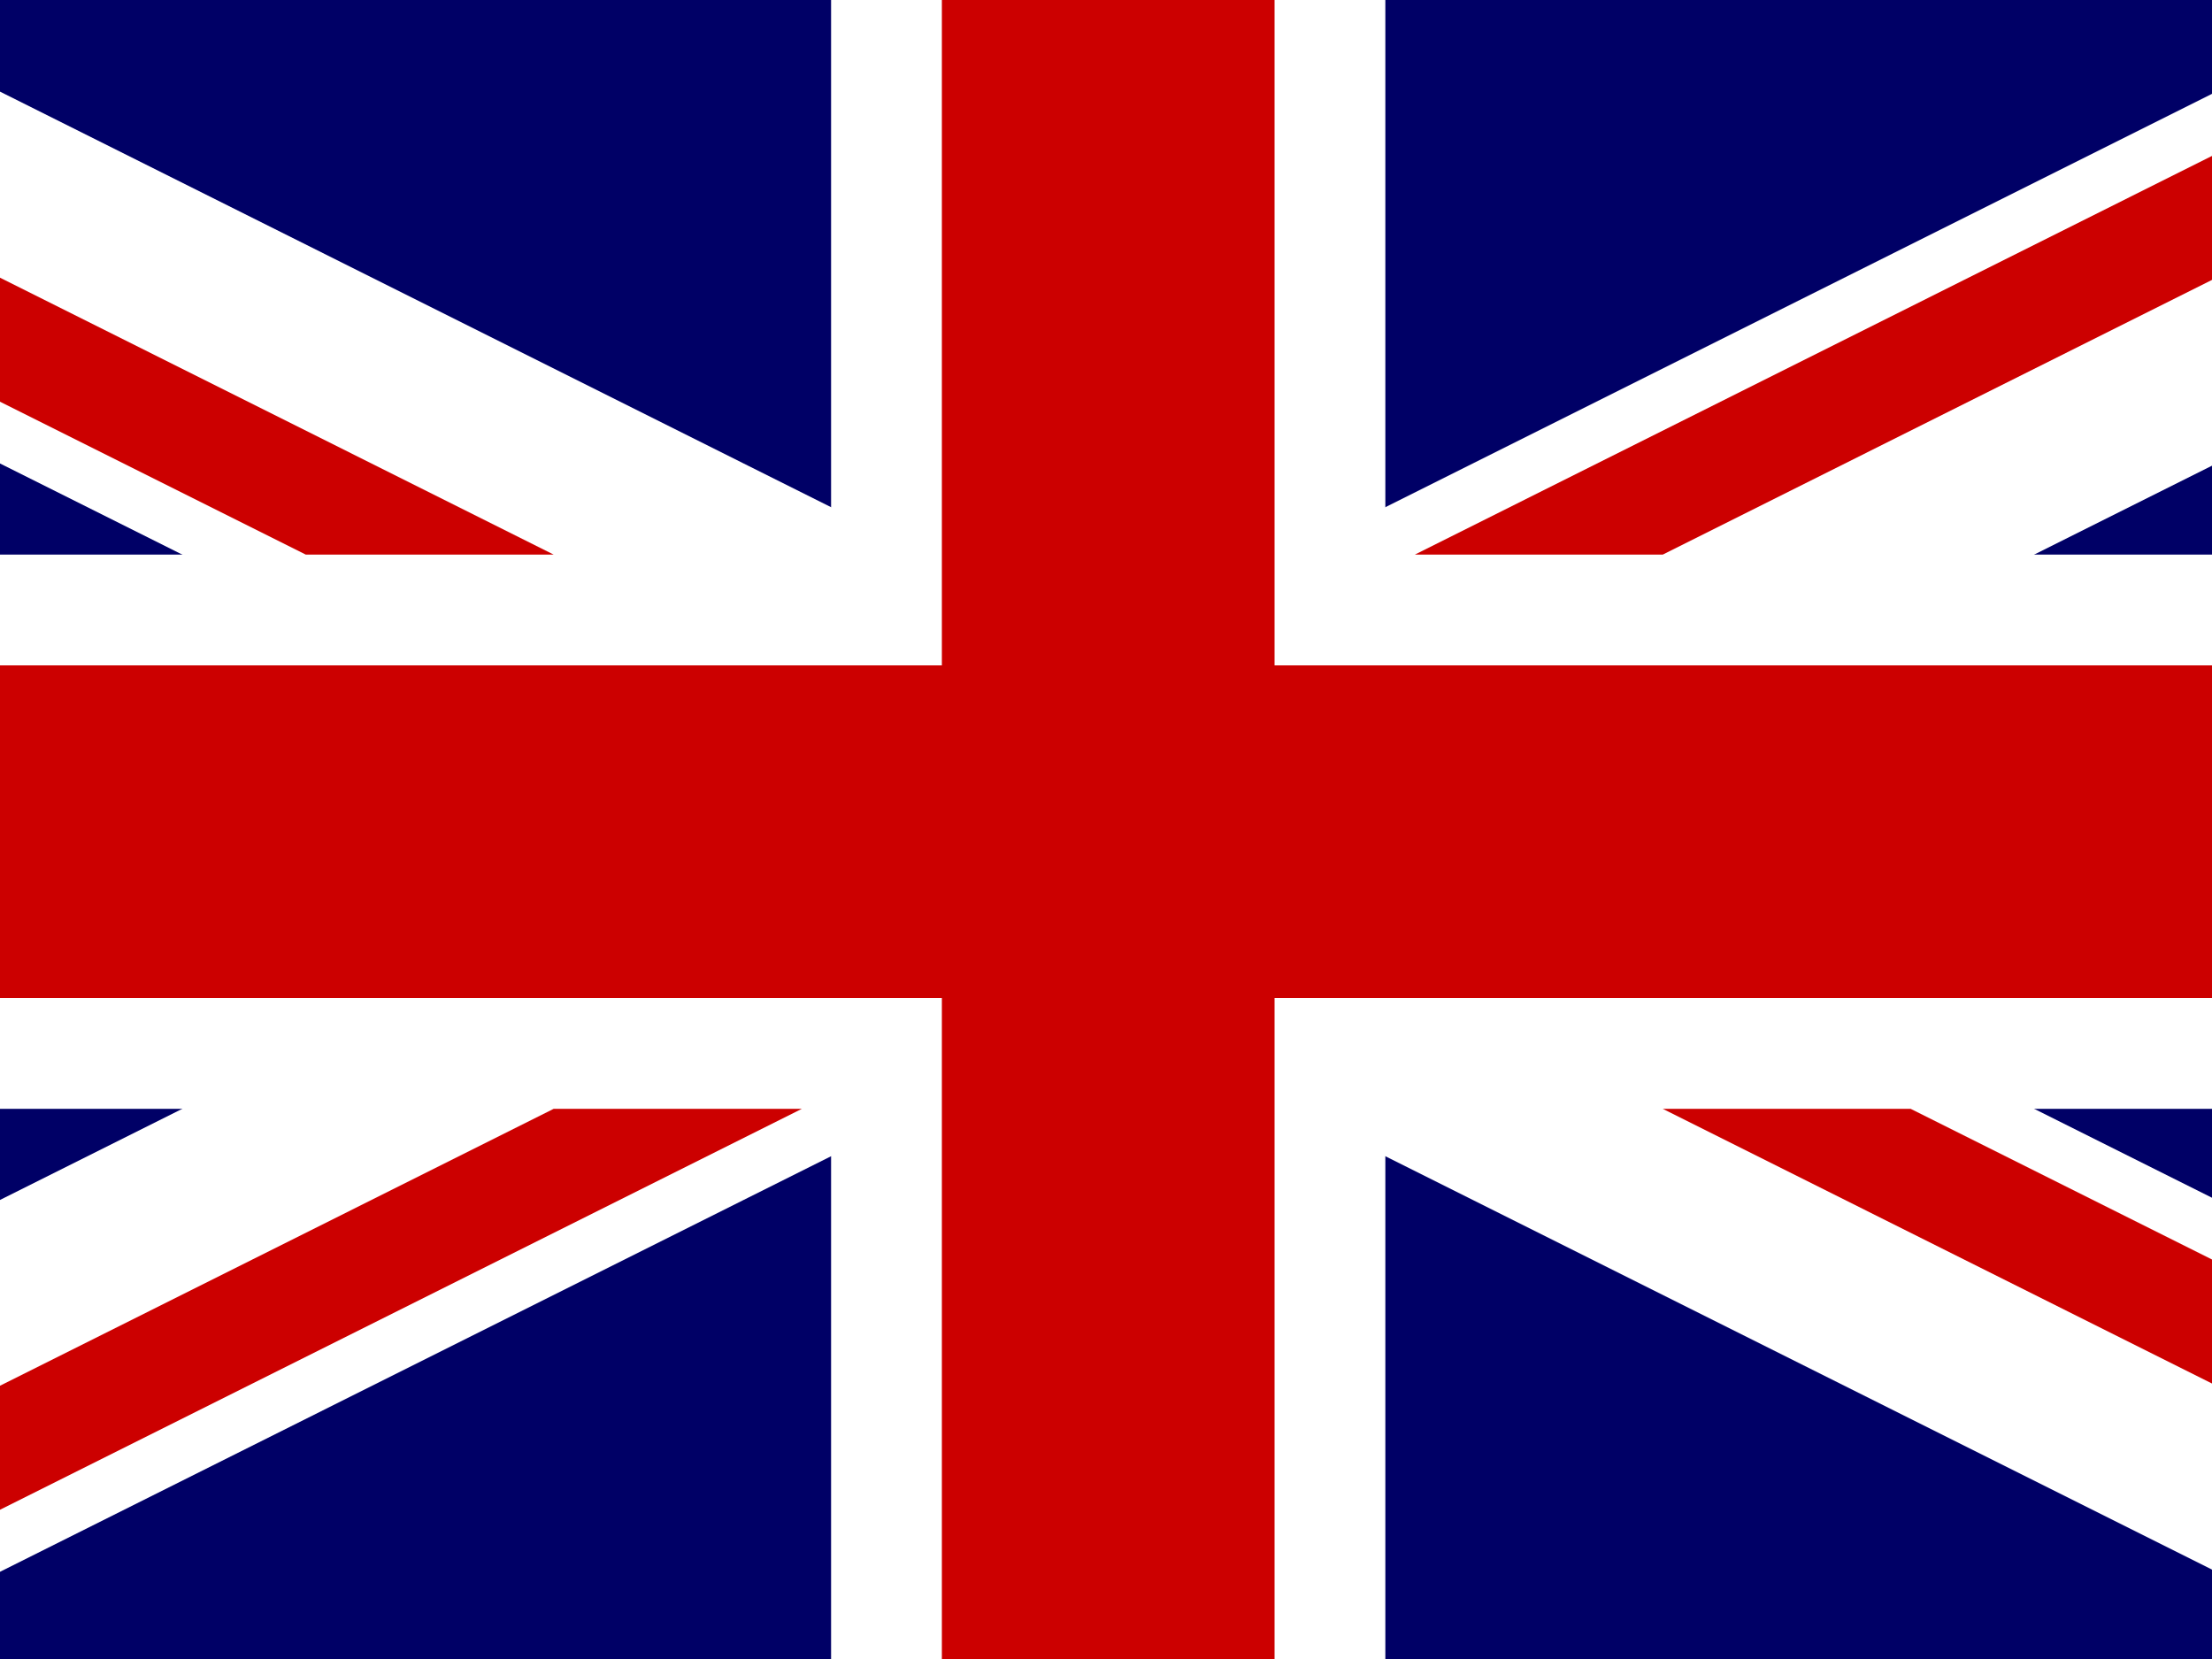
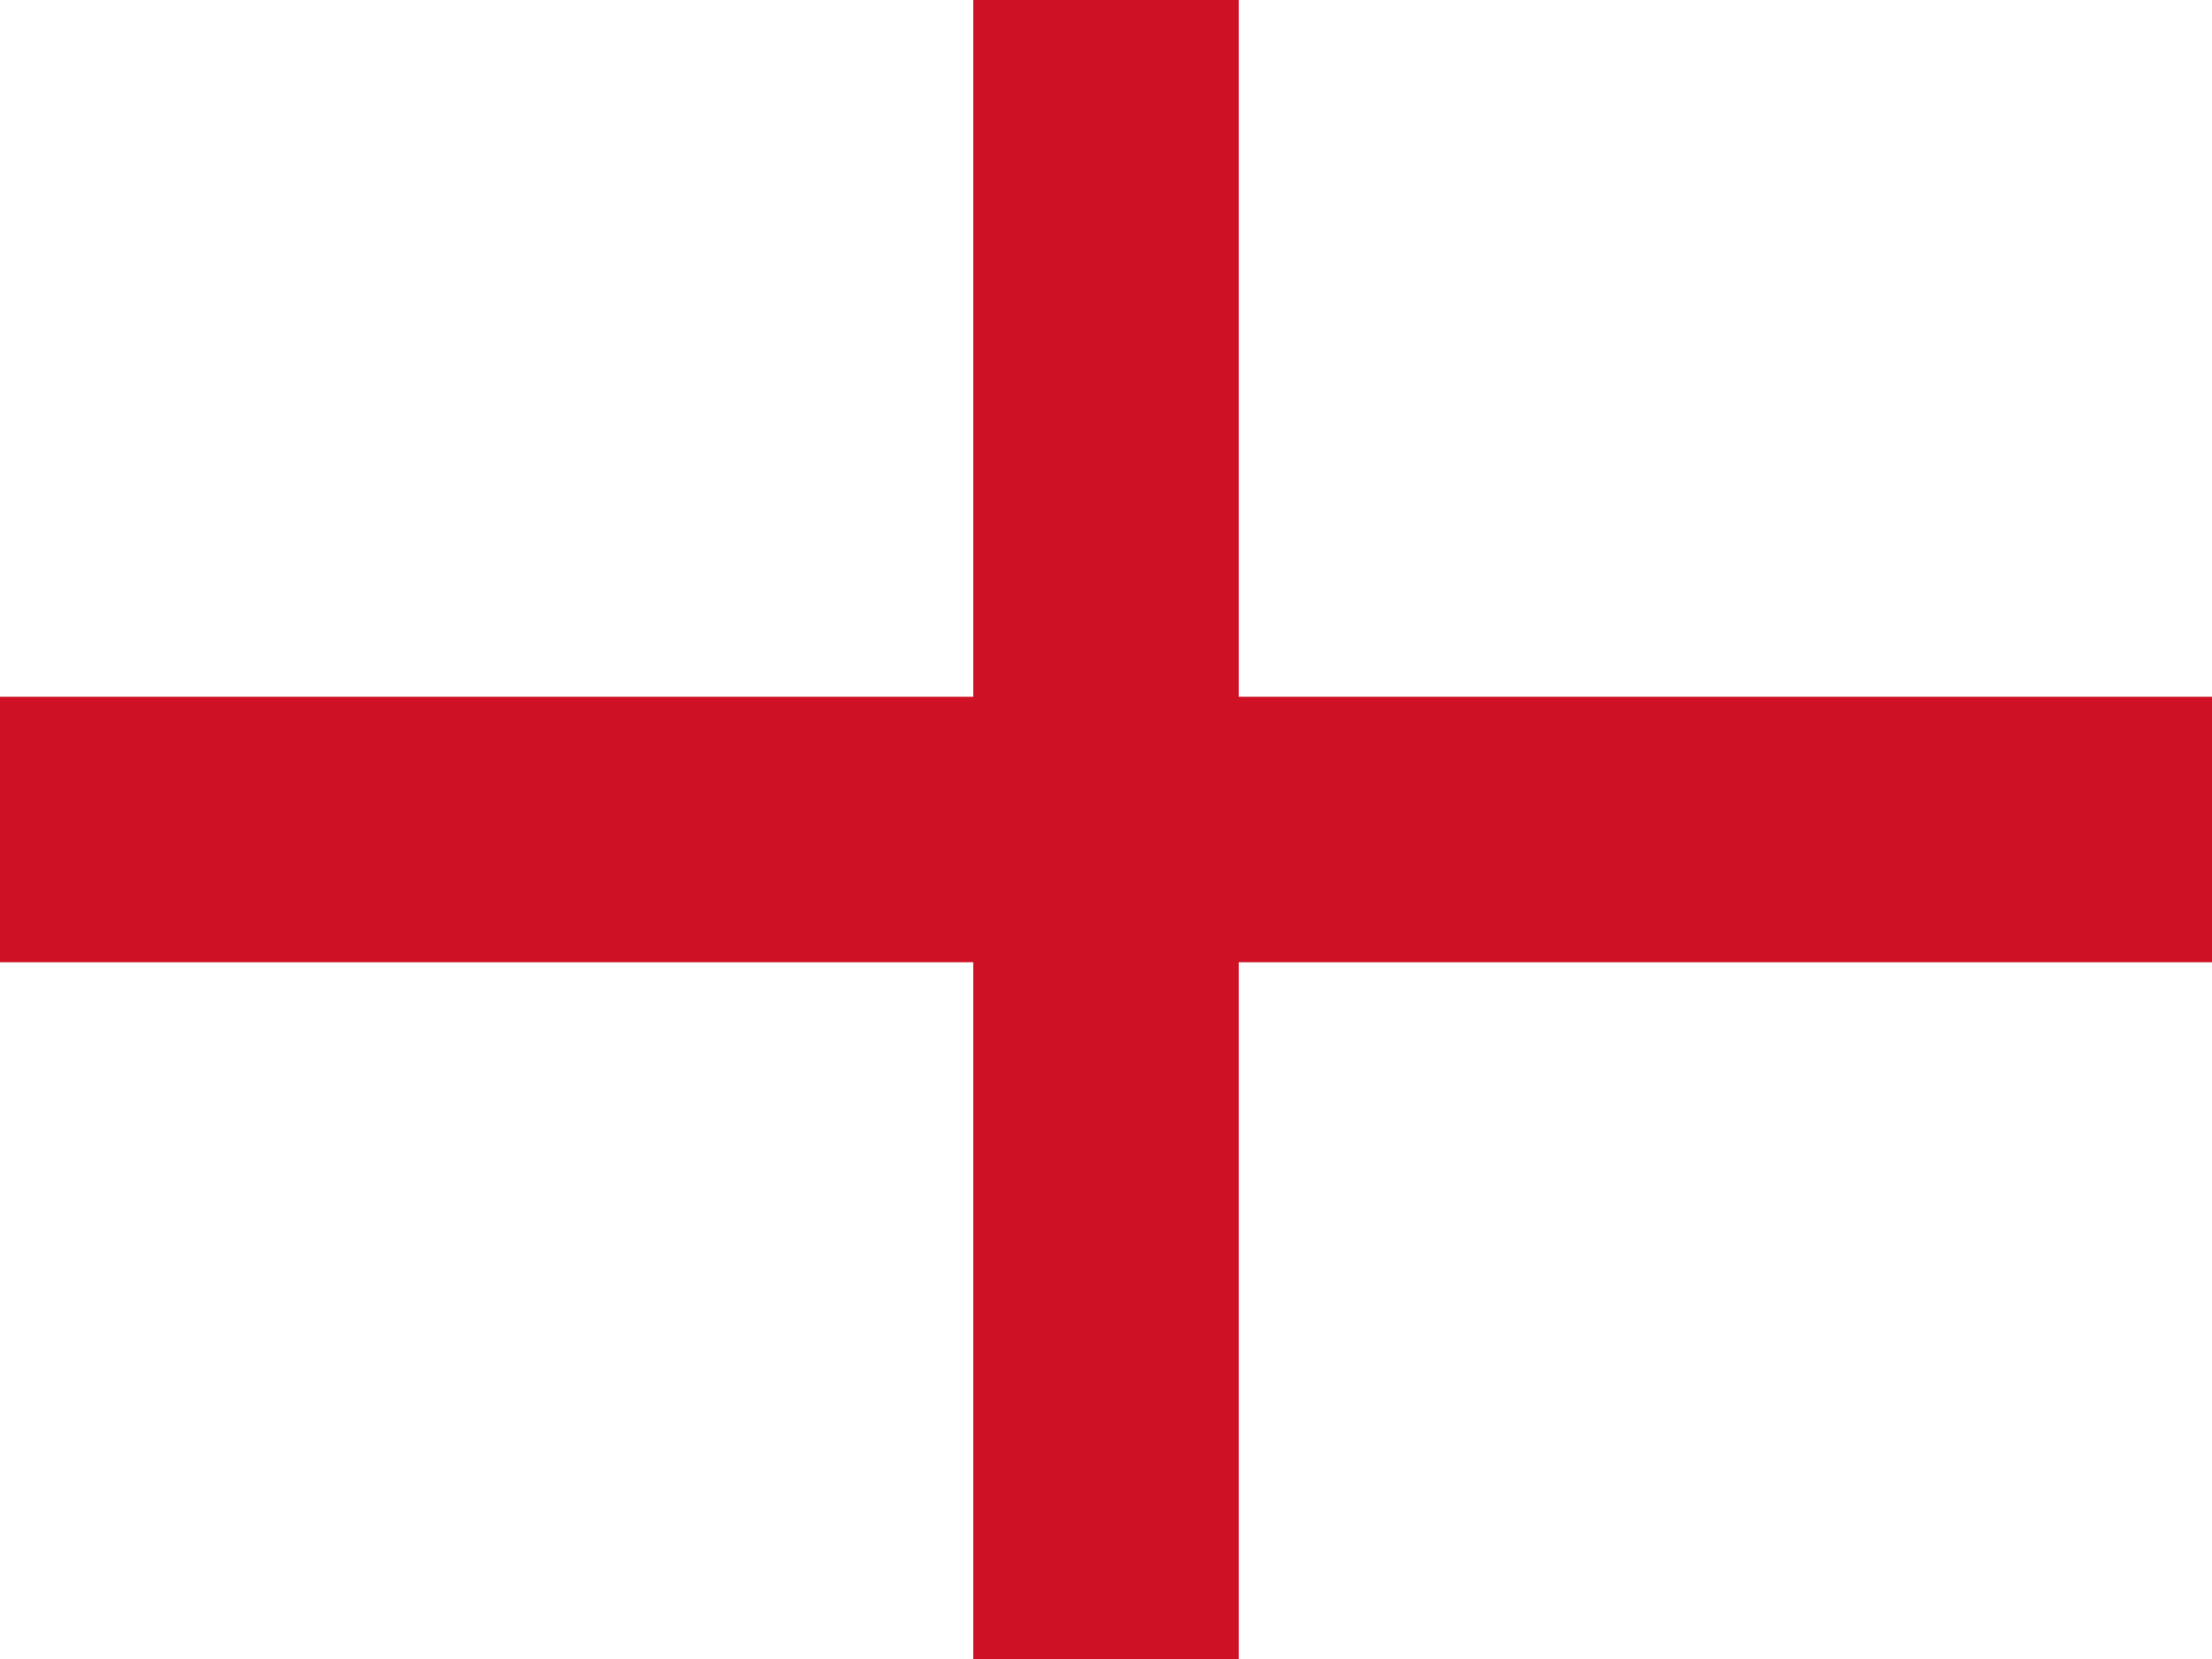
- <svg xmlns="http://www.w3.org/2000/svg" id="flag-icon-css-gb" width="640" height="480">
-   <defs>
-     <clipPath id="a">
-       <path fill-opacity=".7" d="M-85.3 0h682.6v512H-85.3z" />
-     </clipPath>
-   </defs>
-   <g clip-path="url(#a)" transform="translate(80) scale(.94)">
-     <g stroke-width="1pt">
-       <path fill="#006" d="M-256 0H768v512H-256z" />
-       <path fill="#fff" d="M-256 0v57.2L653.5 512H768v-57.2L-141.5 0H-256zM768 0v57.2L-141.5 512H-256v-57.2L653.5 0H768z" />
-       <path fill="#fff" d="M170.7 0v512h170.6V0H170.7zM-256 170.7v170.6H768V170.7H-256z" />
-       <path fill="#c00" d="M-256 204.8v102.4H768V204.8H-256zM204.8 0v512h102.4V0H204.8zM-256 512L85.3 341.3h76.4L-179.7 512H-256zm0-512L85.3 170.7H9L-256 38.2V0zm606.4 170.7L691.7 0H768L426.7 170.7h-76.3zM768 512L426.7 341.3H503l265 132.5V512z" />
-     </g>
-   </g>
+ <svg xmlns="http://www.w3.org/2000/svg" id="flag-icon-css-gb-eng" width="640" height="480">
+   <path fill="#fff" d="M0 0h640v480H0z" />
+   <path fill="#ce1124" d="M281.6 0h76.8v480h-76.8z" />
+   <path fill="#ce1124" d="M0 201.6h640v76.8H0z" />
</svg>
